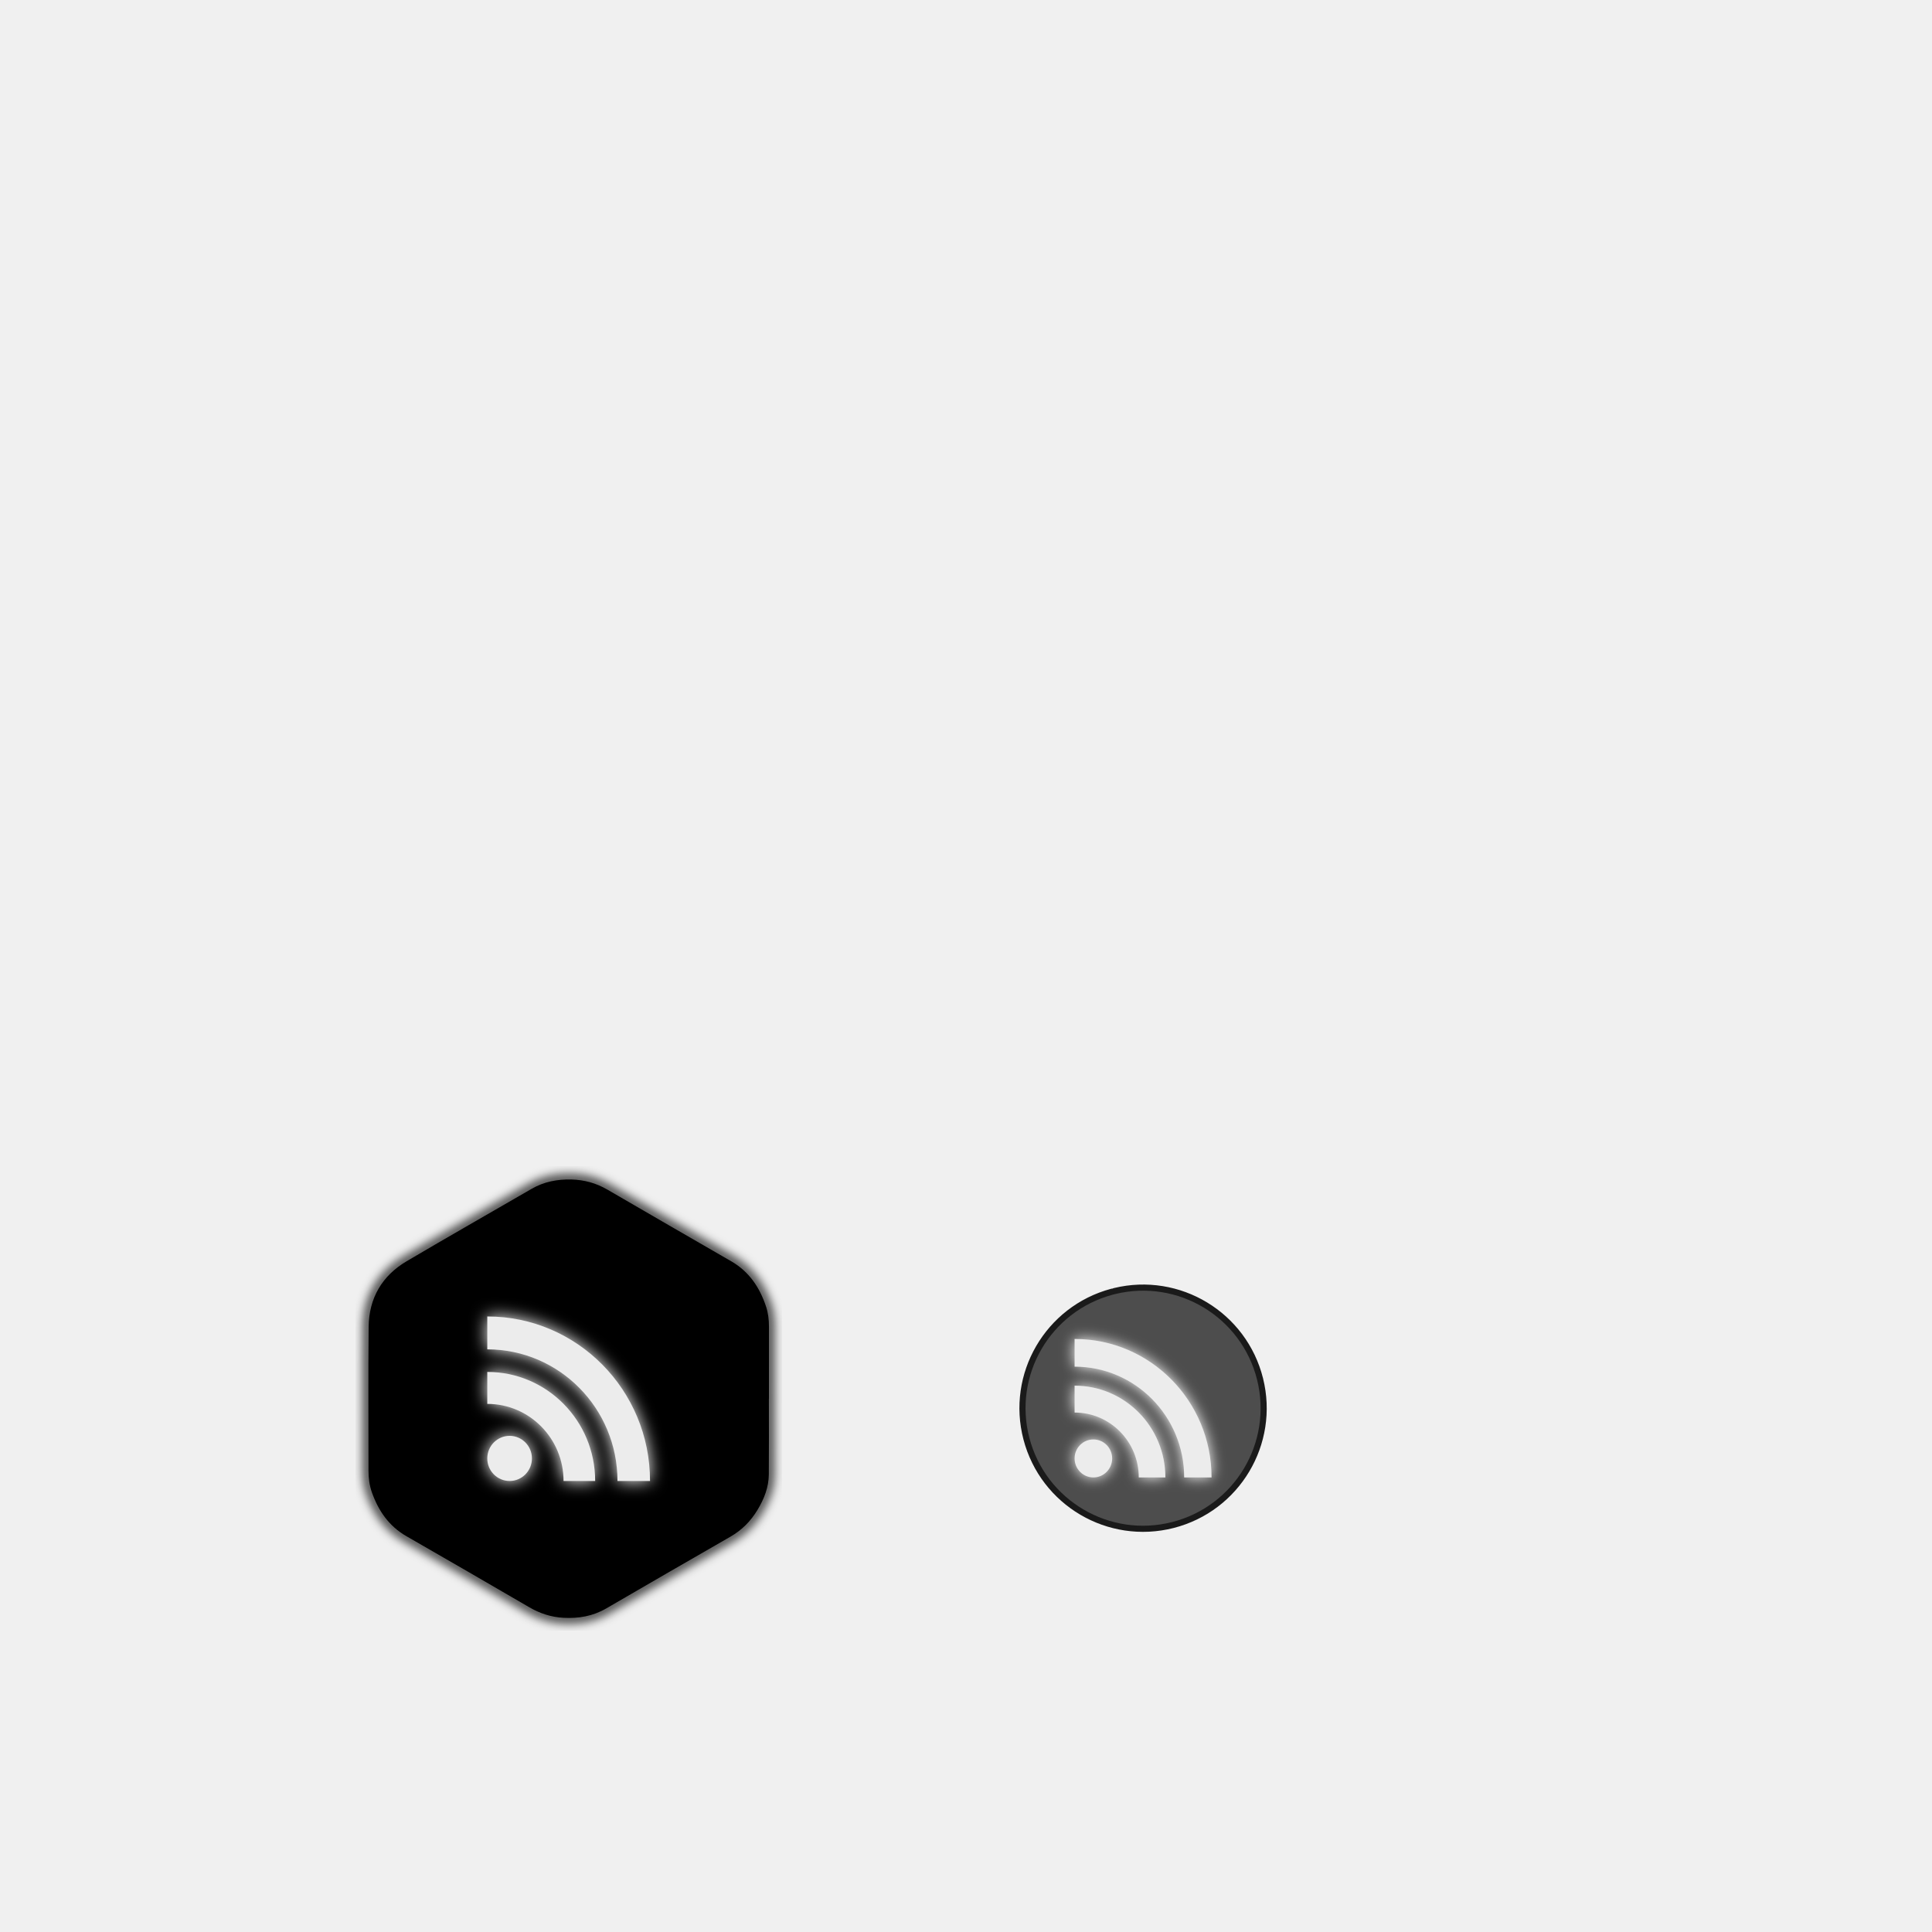
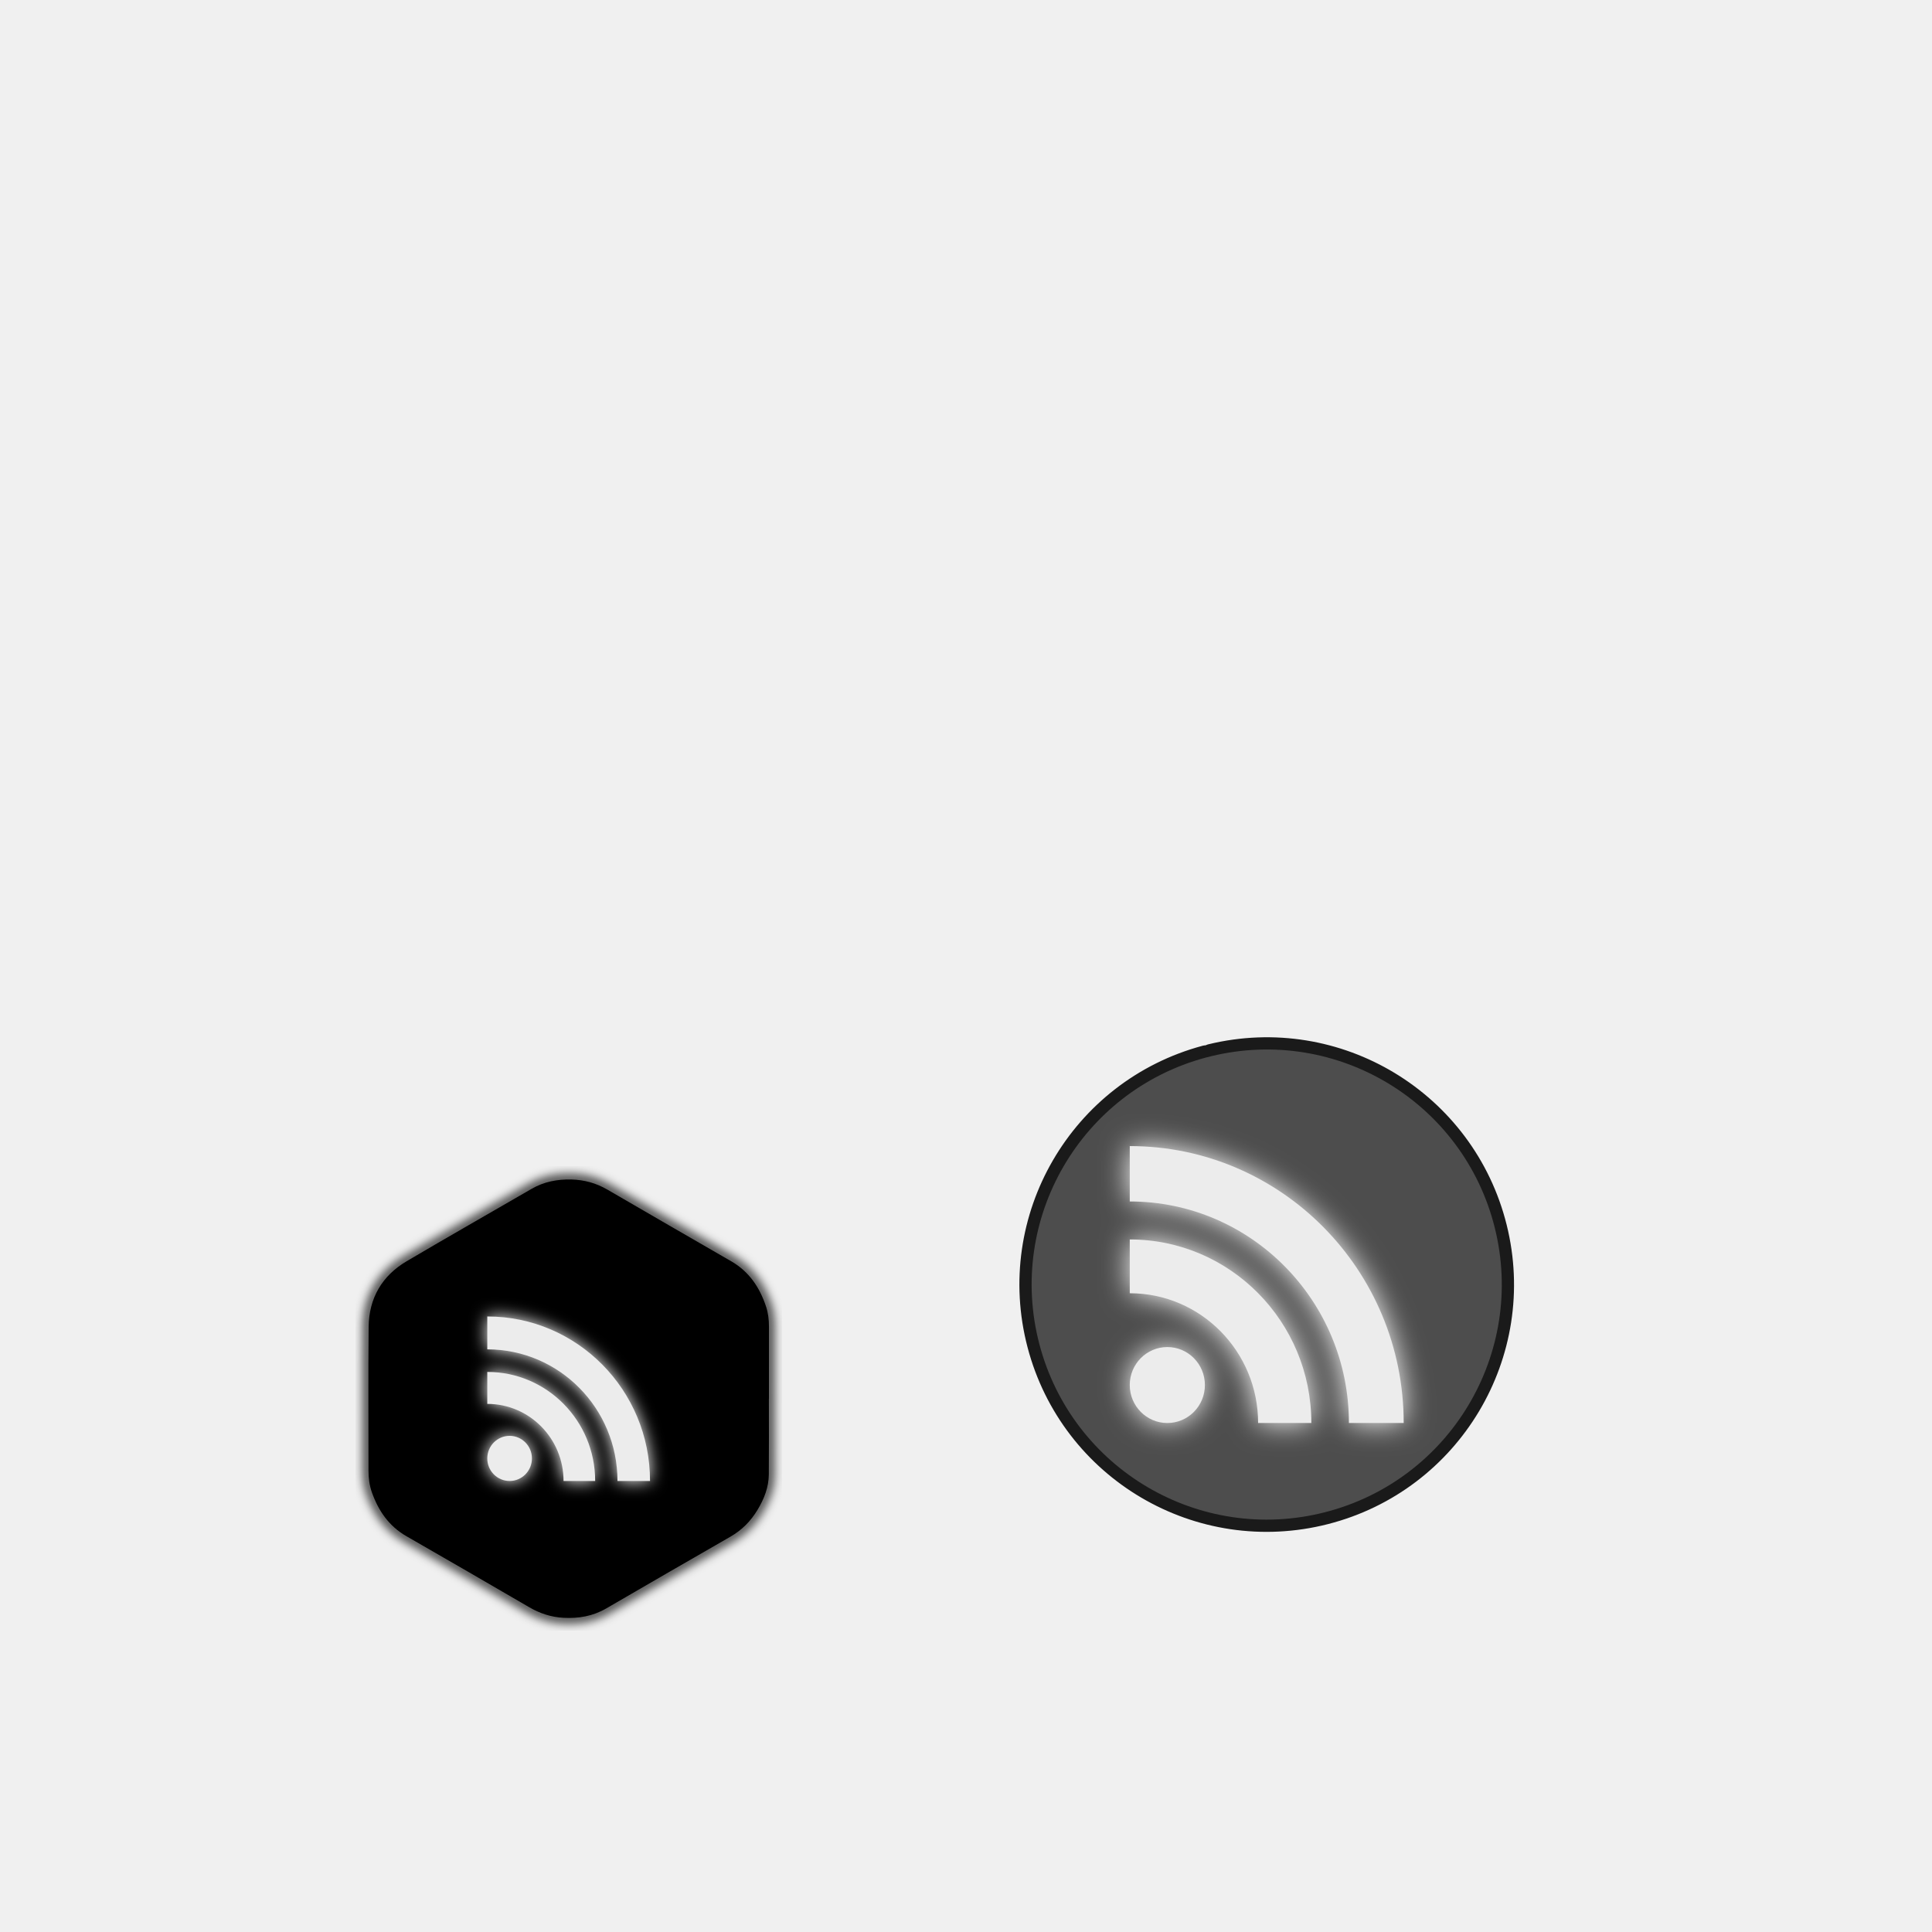
<svg xmlns="http://www.w3.org/2000/svg" width="66.146mm" height="66.146mm" viewBox="0 0 66.146 66.146" version="1.1" id="svg6333">
  <defs id="defs6327">
    <filter style="color-interpolation-filters:sRGB" id="filter9727" x="-0.121" width="1.241" y="-0.119" height="1.239">
      <feGaussianBlur stdDeviation="4.973" id="feGaussianBlur9729" />
    </filter>
    <filter style="color-interpolation-filters:sRGB" id="filter42901" x="-0.031" width="1.063" y="-0.029" height="1.057">
      <feGaussianBlur stdDeviation="0.917" id="feGaussianBlur42903" />
    </filter>
  </defs>
  <g id="layer1" transform="translate(-10.33135,-131.3204)">
    <g id="g42915" transform="matrix(0.3488605,0,0,0.3488605,14.65857,121.8581)">
      <path transform="matrix(0.5610084,0,0,0.5610084,-152.102,-37.79945)" id="path3676" d="m 383.529,347.802 c 0.003,-1.205 -0.134,-2.388 -0.513,-3.531 -1.104,-3.334 -2.96,-6.099 -6.07,-7.896 -7.226,-4.175 -14.458,-8.337 -21.667,-12.537 -1.96,-1.143 -4.048,-1.718 -6.292,-1.777 -2.474,-0.064 -4.824,0.383 -7,1.646 -7.277,4.223 -14.599,8.374 -21.843,12.654 -4.319,2.553 -6.592,6.477 -6.646,11.49 -0.088,8.382 -0.021,16.764 -0.027,25.146 -10e-4,1.291 0.158,2.553 0.586,3.77 1.14,3.24 2.981,5.927 6.028,7.682 7.17,4.13 14.342,8.258 21.487,12.428 1.877,1.096 3.855,1.744 6.012,1.861 2.635,0.145 5.141,-0.283 7.461,-1.631 7.229,-4.195 14.459,-8.387 21.712,-12.541 2.023,-1.16 3.585,-2.738 4.772,-4.713 1.146,-1.904 1.953,-3.94 1.973,-6.189 0.037,-4.416 0.011,-8.832 0.011,-13.248 h 0.012 c 0,-4.205 -0.005,-8.41 0.004,-12.614 z" style="clip-rule:evenodd;fill:none;fill-rule:evenodd;stroke:#000000;stroke-width:1.415;stroke-miterlimit:4;stroke-dasharray:none;stroke-opacity:1;filter:url(#filter42901)" />
      <path id="path4486" d="m 63.061,157.32 c 0.002,-0.676 -0.075,-1.34 -0.288,-1.981 -0.619,-1.87 -1.661,-3.422 -3.405,-4.43 -4.054,-2.342 -8.111,-4.677 -12.155,-7.033 -1.1,-0.641 -2.271,-0.964 -3.53,-0.997 -1.388,-0.036 -2.706,0.215 -3.927,0.923 -4.082,2.369 -8.19,4.698 -12.254,7.099 -2.423,1.432 -3.698,3.634 -3.728,6.446 -0.049,4.702 -0.012,9.405 -0.015,14.107 -6.62e-4,0.724 0.089,1.432 0.329,2.115 0.64,1.818 1.672,3.325 3.382,4.31 4.022,2.317 8.046,4.633 12.054,6.972 1.053,0.615 2.163,0.978 3.373,1.044 1.478,0.081 2.884,-0.159 4.186,-0.915 4.056,-2.353 8.112,-4.705 12.181,-7.036 1.135,-0.651 2.011,-1.536 2.677,-2.644 0.643,-1.068 1.096,-2.21 1.107,-3.472 0.021,-2.477 0.006,-4.955 0.006,-7.432 h 0.007 c 0,-2.359 -0.003,-4.718 0.002,-7.077 z" style="clip-rule:evenodd;fill-rule:evenodd;stroke-width:0.661" />
      <g id="g8920" transform="matrix(0.1614594,0,0,0.1614594,35.41864,156.3204)" style="fill:#ffffff;filter:url(#filter9727)">
        <ellipse id="ellipse8914" ry="13.714" rx="13.566" cy="86.286" cx="13.566" style="fill:#ffffff" />
        <path id="path8916" d="M 65.569,100 H 46.35 C 46.35,74.121 25.598,53.142 0,53.142 v 0 -19.427 c 36.214,0 65.569,29.676 65.569,66.285 z" style="fill:#ffffff" />
        <path id="path8918" d="M 79.135,100 C 79.135,55.817 43.706,20 0,20 V 0 c 54.631,0 98.918,44.772 98.918,100 z" style="fill:#ffffff" />
      </g>
      <g style="fill:#ececec" transform="matrix(0.1614594,0,0,0.1614594,35.41864,156.3204)" id="g8912">
        <ellipse style="fill:#ececec" cx="13.566" cy="86.286" rx="13.566" ry="13.714" id="ellipse8896" />
        <path style="fill:#ececec" d="M 65.569,100 H 46.35 C 46.35,74.121 25.598,53.142 0,53.142 v 0 -19.427 c 36.214,0 65.569,29.676 65.569,66.285 z" id="path8898" />
        <path style="fill:#ececec" d="M 79.135,100 C 79.135,55.817 43.706,20 0,20 V 0 c 54.631,0 98.918,44.772 98.918,100 z" id="path8900" />
      </g>
    </g>
-     <g id="g2372" transform="translate(-11.5533,-2.920066)">
+     <g id="g2372" transform="matrix(2,0,0,2,-68.34029,-189.6063)">
      <path d="m 60.07,178.544 a 4.023,4.023 0 0 1 4.854,2.936 4.023,4.023 0 0 1 -2.908,4.871 4.023,4.023 0 0 1 -4.888,-2.879 4.023,4.023 0 0 1 2.851,-4.905" id="path2350" style="opacity:1;fill:#4d4d4d;fill-opacity:1;stroke:#1a1a1a;stroke-width:0.419;stroke-linecap:round;stroke-linejoin:round;stroke-miterlimit:4;stroke-dasharray:none;stroke-dashoffset:0;stroke-opacity:1;paint-order:stroke fill markers" />
      <g transform="matrix(0.8416152,0,0,0.8416152,19.69834,30.77348)" id="g2360">
        <g id="g2328" transform="matrix(0.0563268,0,0,0.0563268,46.31256,177.4078)" style="fill:#ffffff;filter:url(#filter9727)">
          <ellipse id="ellipse2322" ry="13.714" rx="13.566" cy="86.286" cx="13.566" style="fill:#ffffff" />
          <path id="path2324" d="M 65.569,100 H 46.35 C 46.35,74.121 25.598,53.142 0,53.142 v 0 -19.427 c 36.214,0 65.569,29.676 65.569,66.285 z" style="fill:#ffffff" />
          <path id="path2326" d="M 79.135,100 C 79.135,55.817 43.706,20 0,20 V 0 c 54.631,0 98.918,44.772 98.918,100 z" style="fill:#ffffff" />
        </g>
        <g style="fill:#ececec" transform="matrix(0.0563268,0,0,0.0563268,46.31256,177.4078)" id="g2336">
          <ellipse style="fill:#ececec" cx="13.566" cy="86.286" rx="13.566" ry="13.714" id="ellipse2330" />
          <path style="fill:#ececec" d="M 65.569,100 H 46.35 C 46.35,74.121 25.598,53.142 0,53.142 v 0 -19.427 c 36.214,0 65.569,29.676 65.569,66.285 z" id="path2332" />
          <path style="fill:#ececec" d="M 79.135,100 C 79.135,55.817 43.706,20 0,20 V 0 c 54.631,0 98.918,44.772 98.918,100 z" id="path2334" />
        </g>
      </g>
    </g>
  </g>
</svg>
